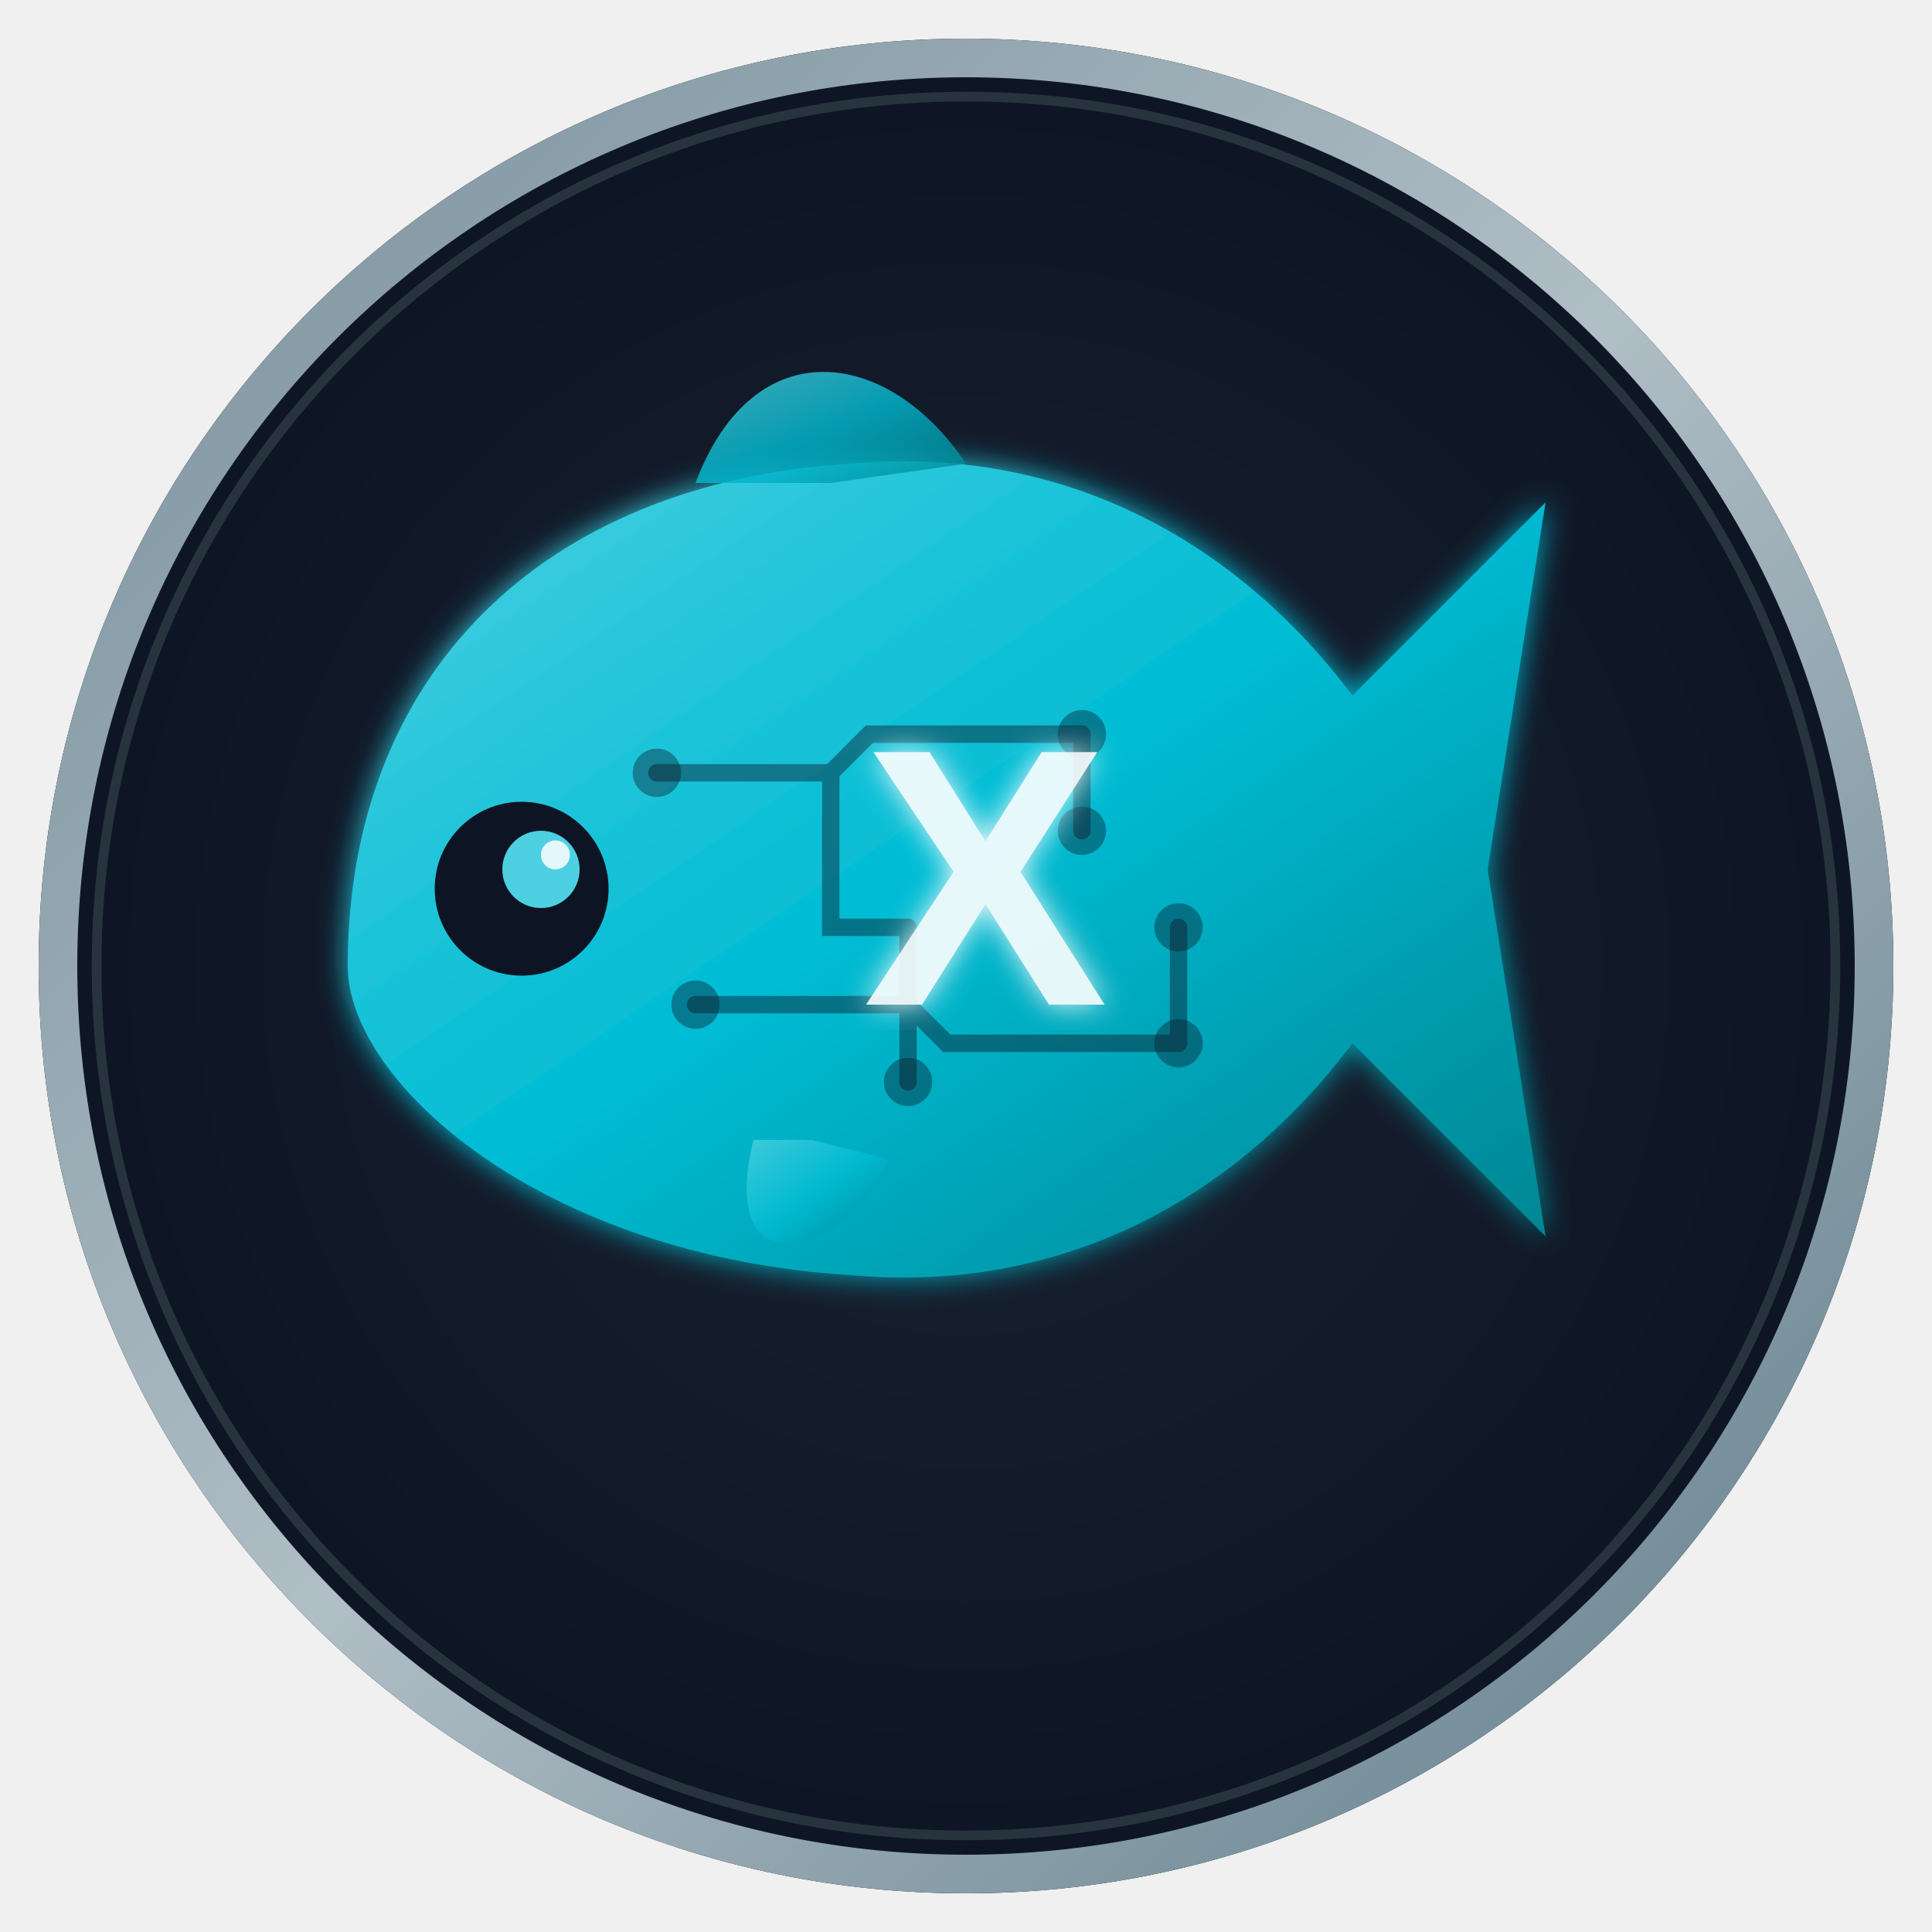
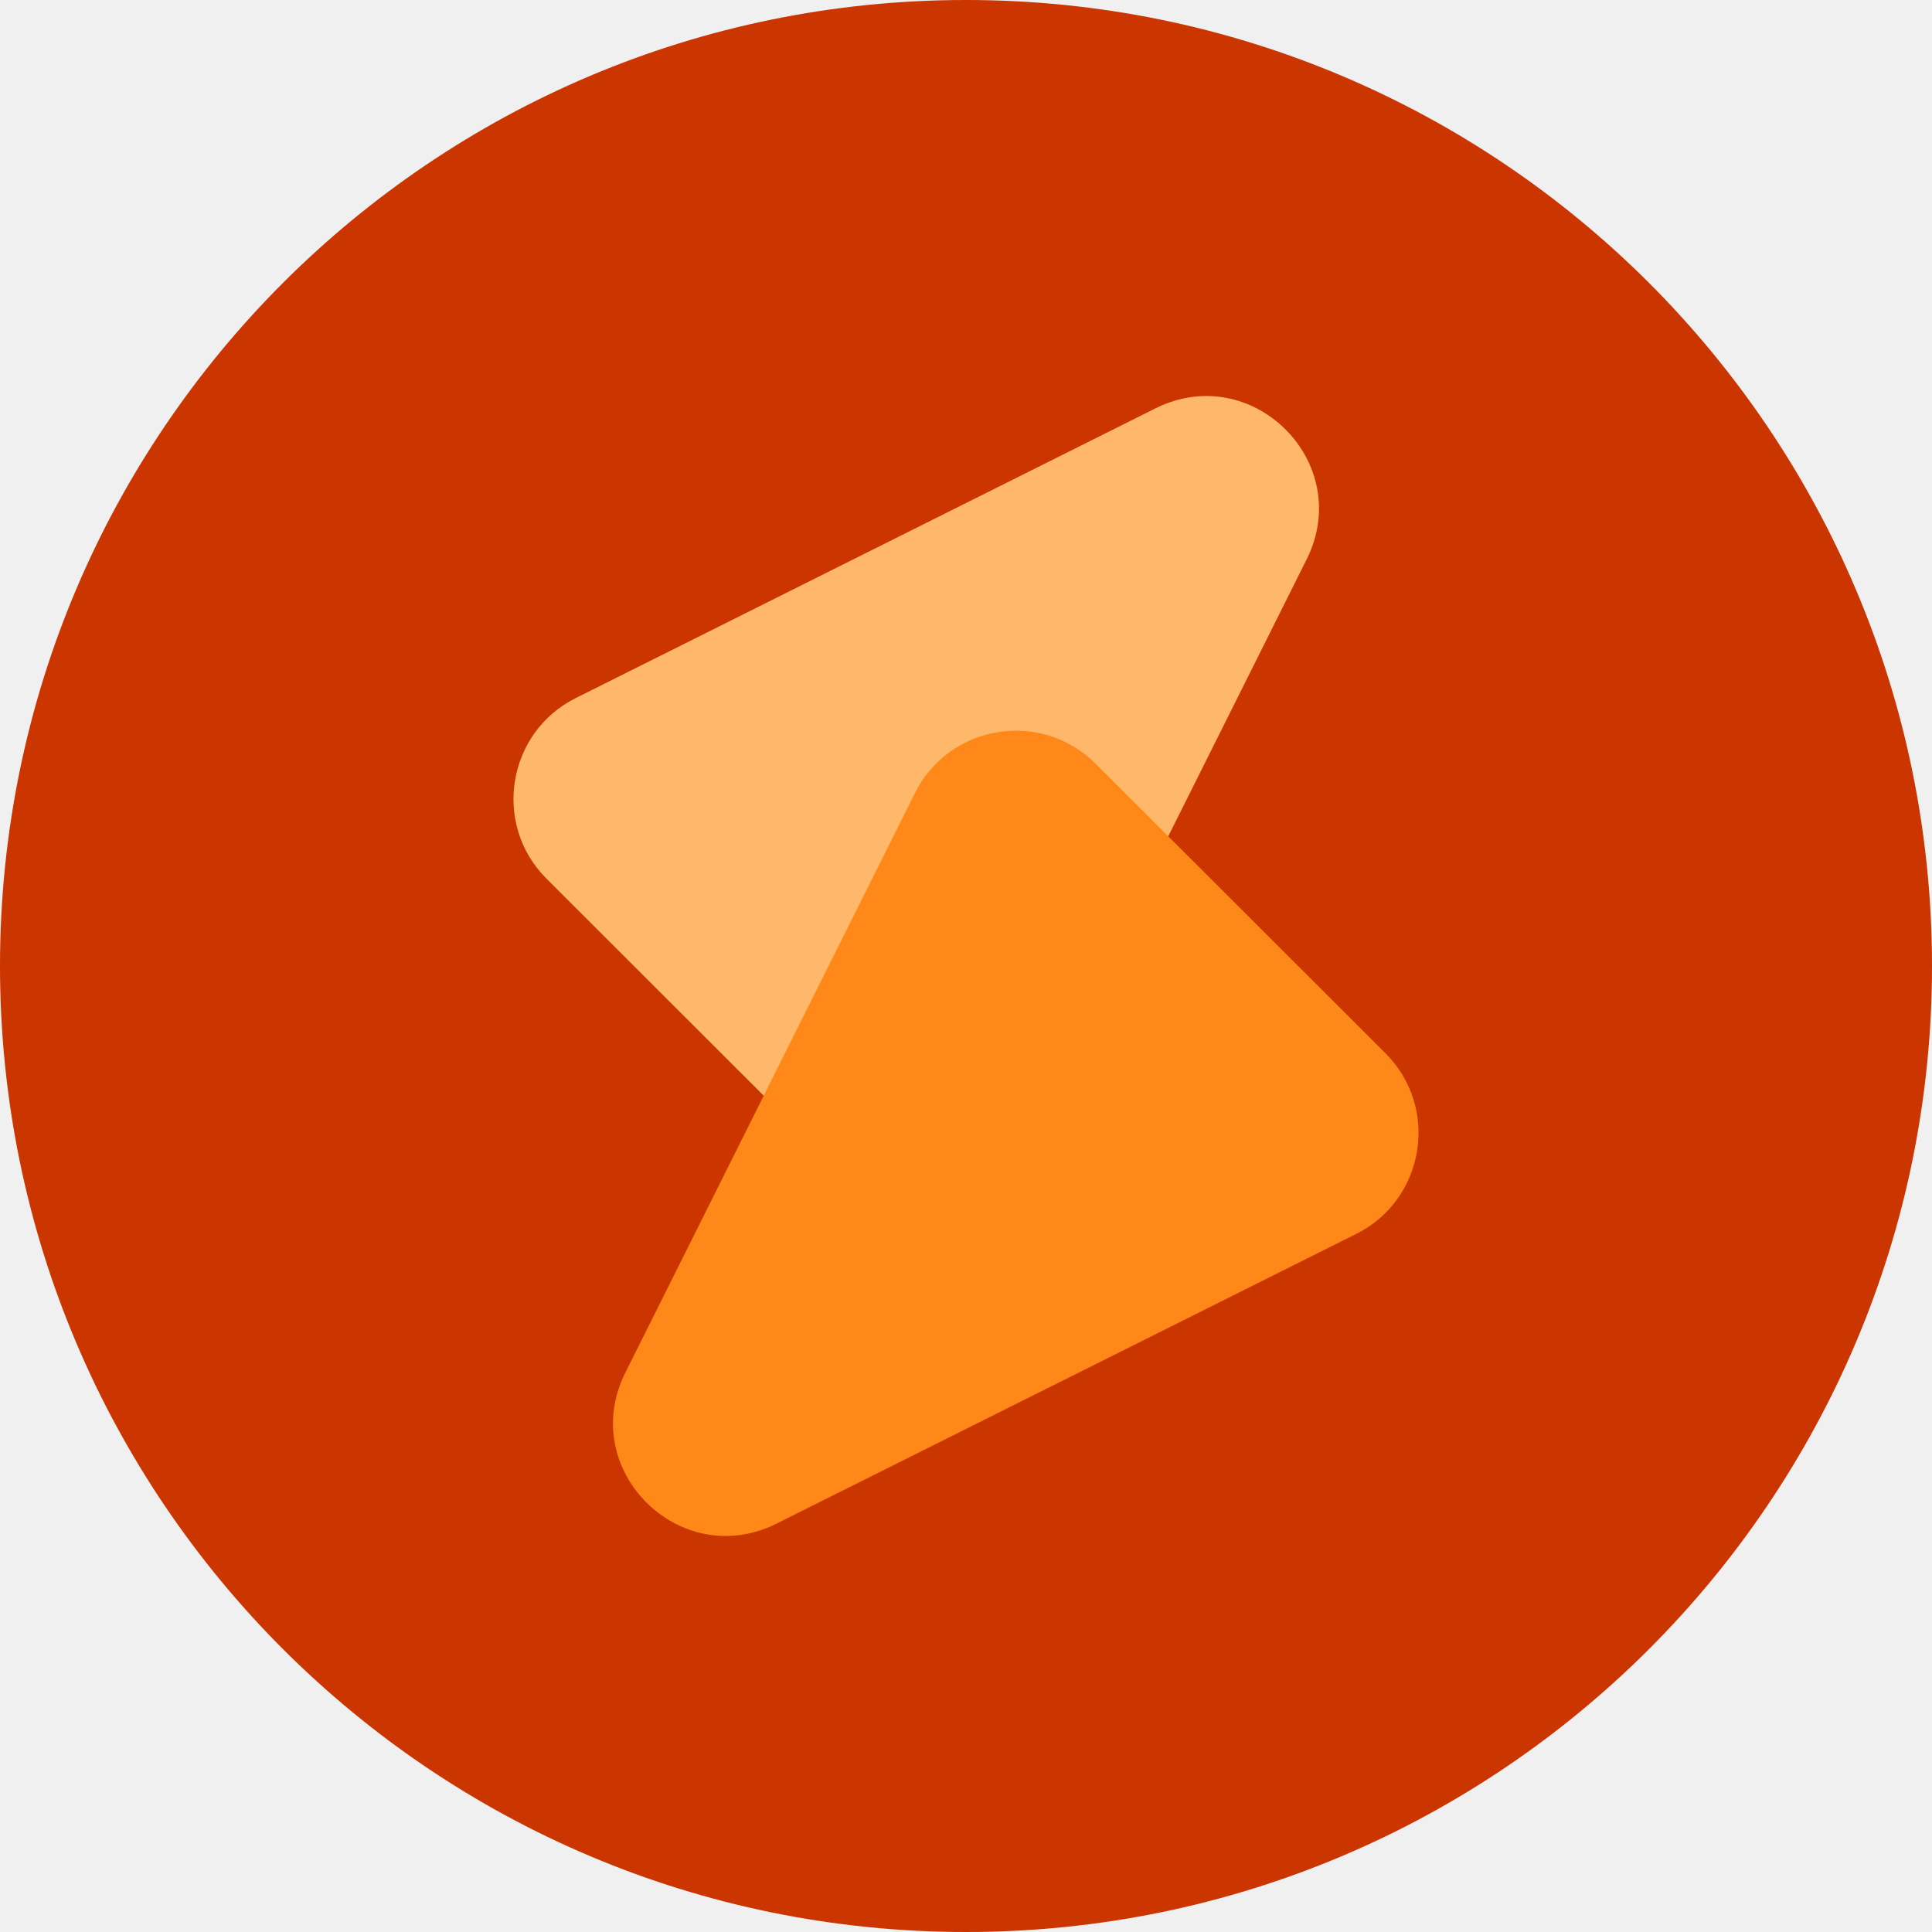
- <svg xmlns="http://www.w3.org/2000/svg" viewBox="0 0 200 200">
-   <defs>
-     <linearGradient id="fish" x1="0%" y1="0%" x2="100%" y2="100%">
-       <stop offset="0%" stop-color="#4dd0e1" />
-       <stop offset="50%" stop-color="#00bcd4" />
-       <stop offset="100%" stop-color="#00838f" />
-     </linearGradient>
-     <linearGradient id="ring" x1="0%" y1="0%" x2="100%" y2="100%">
-       <stop offset="0%" stop-color="#78909c" />
-       <stop offset="50%" stop-color="#b0bec5" />
-       <stop offset="100%" stop-color="#607d8b" />
-     </linearGradient>
-     <radialGradient id="bg" cx="50%" cy="50%" r="50%">
-       <stop offset="0%" stop-color="#1a2332" />
-       <stop offset="100%" stop-color="#0d1524" />
-     </radialGradient>
-     <filter id="glow">
-       <feGaussianBlur stdDeviation="1.5" result="b" />
-       <feMerge>
-         <feMergeNode in="b" />
-         <feMergeNode in="SourceGraphic" />
-       </feMerge>
-     </filter>
-   </defs>
-   <circle cx="100" cy="100" r="96" fill="url(#bg)" />
-   <circle cx="100" cy="100" r="94" fill="none" stroke="url(#ring)" stroke-width="4" />
-   <circle cx="100" cy="100" r="90" fill="none" stroke="#37474f" stroke-width="1" opacity="0.6" />
-   <path d="M36,100 C36,70 56,50 88,48 C110,46 128,56 140,72 L160,52 L154,90 L160,128 L140,108 C128,124 110,134 88,132 C56,130 36,112 36,100Z" fill="url(#fish)" filter="url(#glow)" />
-   <path d="M72,50 C78,34 92,36 100,48 L86,50Z" fill="url(#fish)" opacity="0.8" />
-   <path d="M78,118 C74,134 88,130 92,120 L84,118Z" fill="url(#fish)" opacity="0.8" />
-   <circle cx="54" cy="92" r="9" fill="#0d1524" />
-   <circle cx="56" cy="90" r="4" fill="#4dd0e1" />
-   <circle cx="57.5" cy="88.5" r="1.5" fill="#fff" opacity="0.85" />
-   <g stroke="#0a1a2a" stroke-width="1.8" fill="none" opacity="0.45" stroke-linecap="round">
-     <path d="M68,80 L86,80 L90,76 L112,76" />
-     <path d="M86,80 L86,96 L94,96" />
-     <path d="M72,104 L94,104 L98,108 L122,108" />
-     <path d="M94,96 L94,112" />
-     <path d="M112,76 L112,86" />
-     <path d="M122,108 L122,96" />
+ <svg xmlns="http://www.w3.org/2000/svg" viewBox="0 0 1024 1024" version="1.1" width="24" height="24">
+   <circle cx="512" cy="512" r="512" fill="#ca3500" />
+   <g transform="translate(512, 512) scale(0.7) translate(-512, -512)">
+     <path d="M655.36 89.813L216.533 309.12c-52.053 26.027-63.36 95.573-22.187 136.747L413.867 665.173c41.173 41.173 110.72 29.867 136.747-22.187L769.92 204.16c36.693-73.387-41.173-151.04-114.56-114.347z" fill="#ffb869" />
+     <path d="M368.64 934.187l438.827-219.307c52.053-26.027 63.36-95.573 22.187-136.747L610.133 358.827c-41.173-41.173-110.72-29.867-136.747 22.187L254.08 819.84c-36.693 73.387 41.173 151.04 114.56 114.347z" fill="#ff8818" />
  </g>
-   <g fill="#0a1a2a" opacity="0.4">
-     <circle cx="68" cy="80" r="2.5" />
-     <circle cx="112" cy="76" r="2.5" />
-     <circle cx="72" cy="104" r="2.5" />
-     <circle cx="94" cy="112" r="2.5" />
-     <circle cx="122" cy="108" r="2.5" />
-     <circle cx="112" cy="86" r="2.5" />
-     <circle cx="122" cy="96" r="2.5" />
-   </g>
-   <text x="102" y="104" font-size="38" fill="#fff" text-anchor="middle" font-weight="bold" font-family="Arial,Helvetica,sans-serif" opacity="0.9" filter="url(#glow)">X</text>
</svg>
